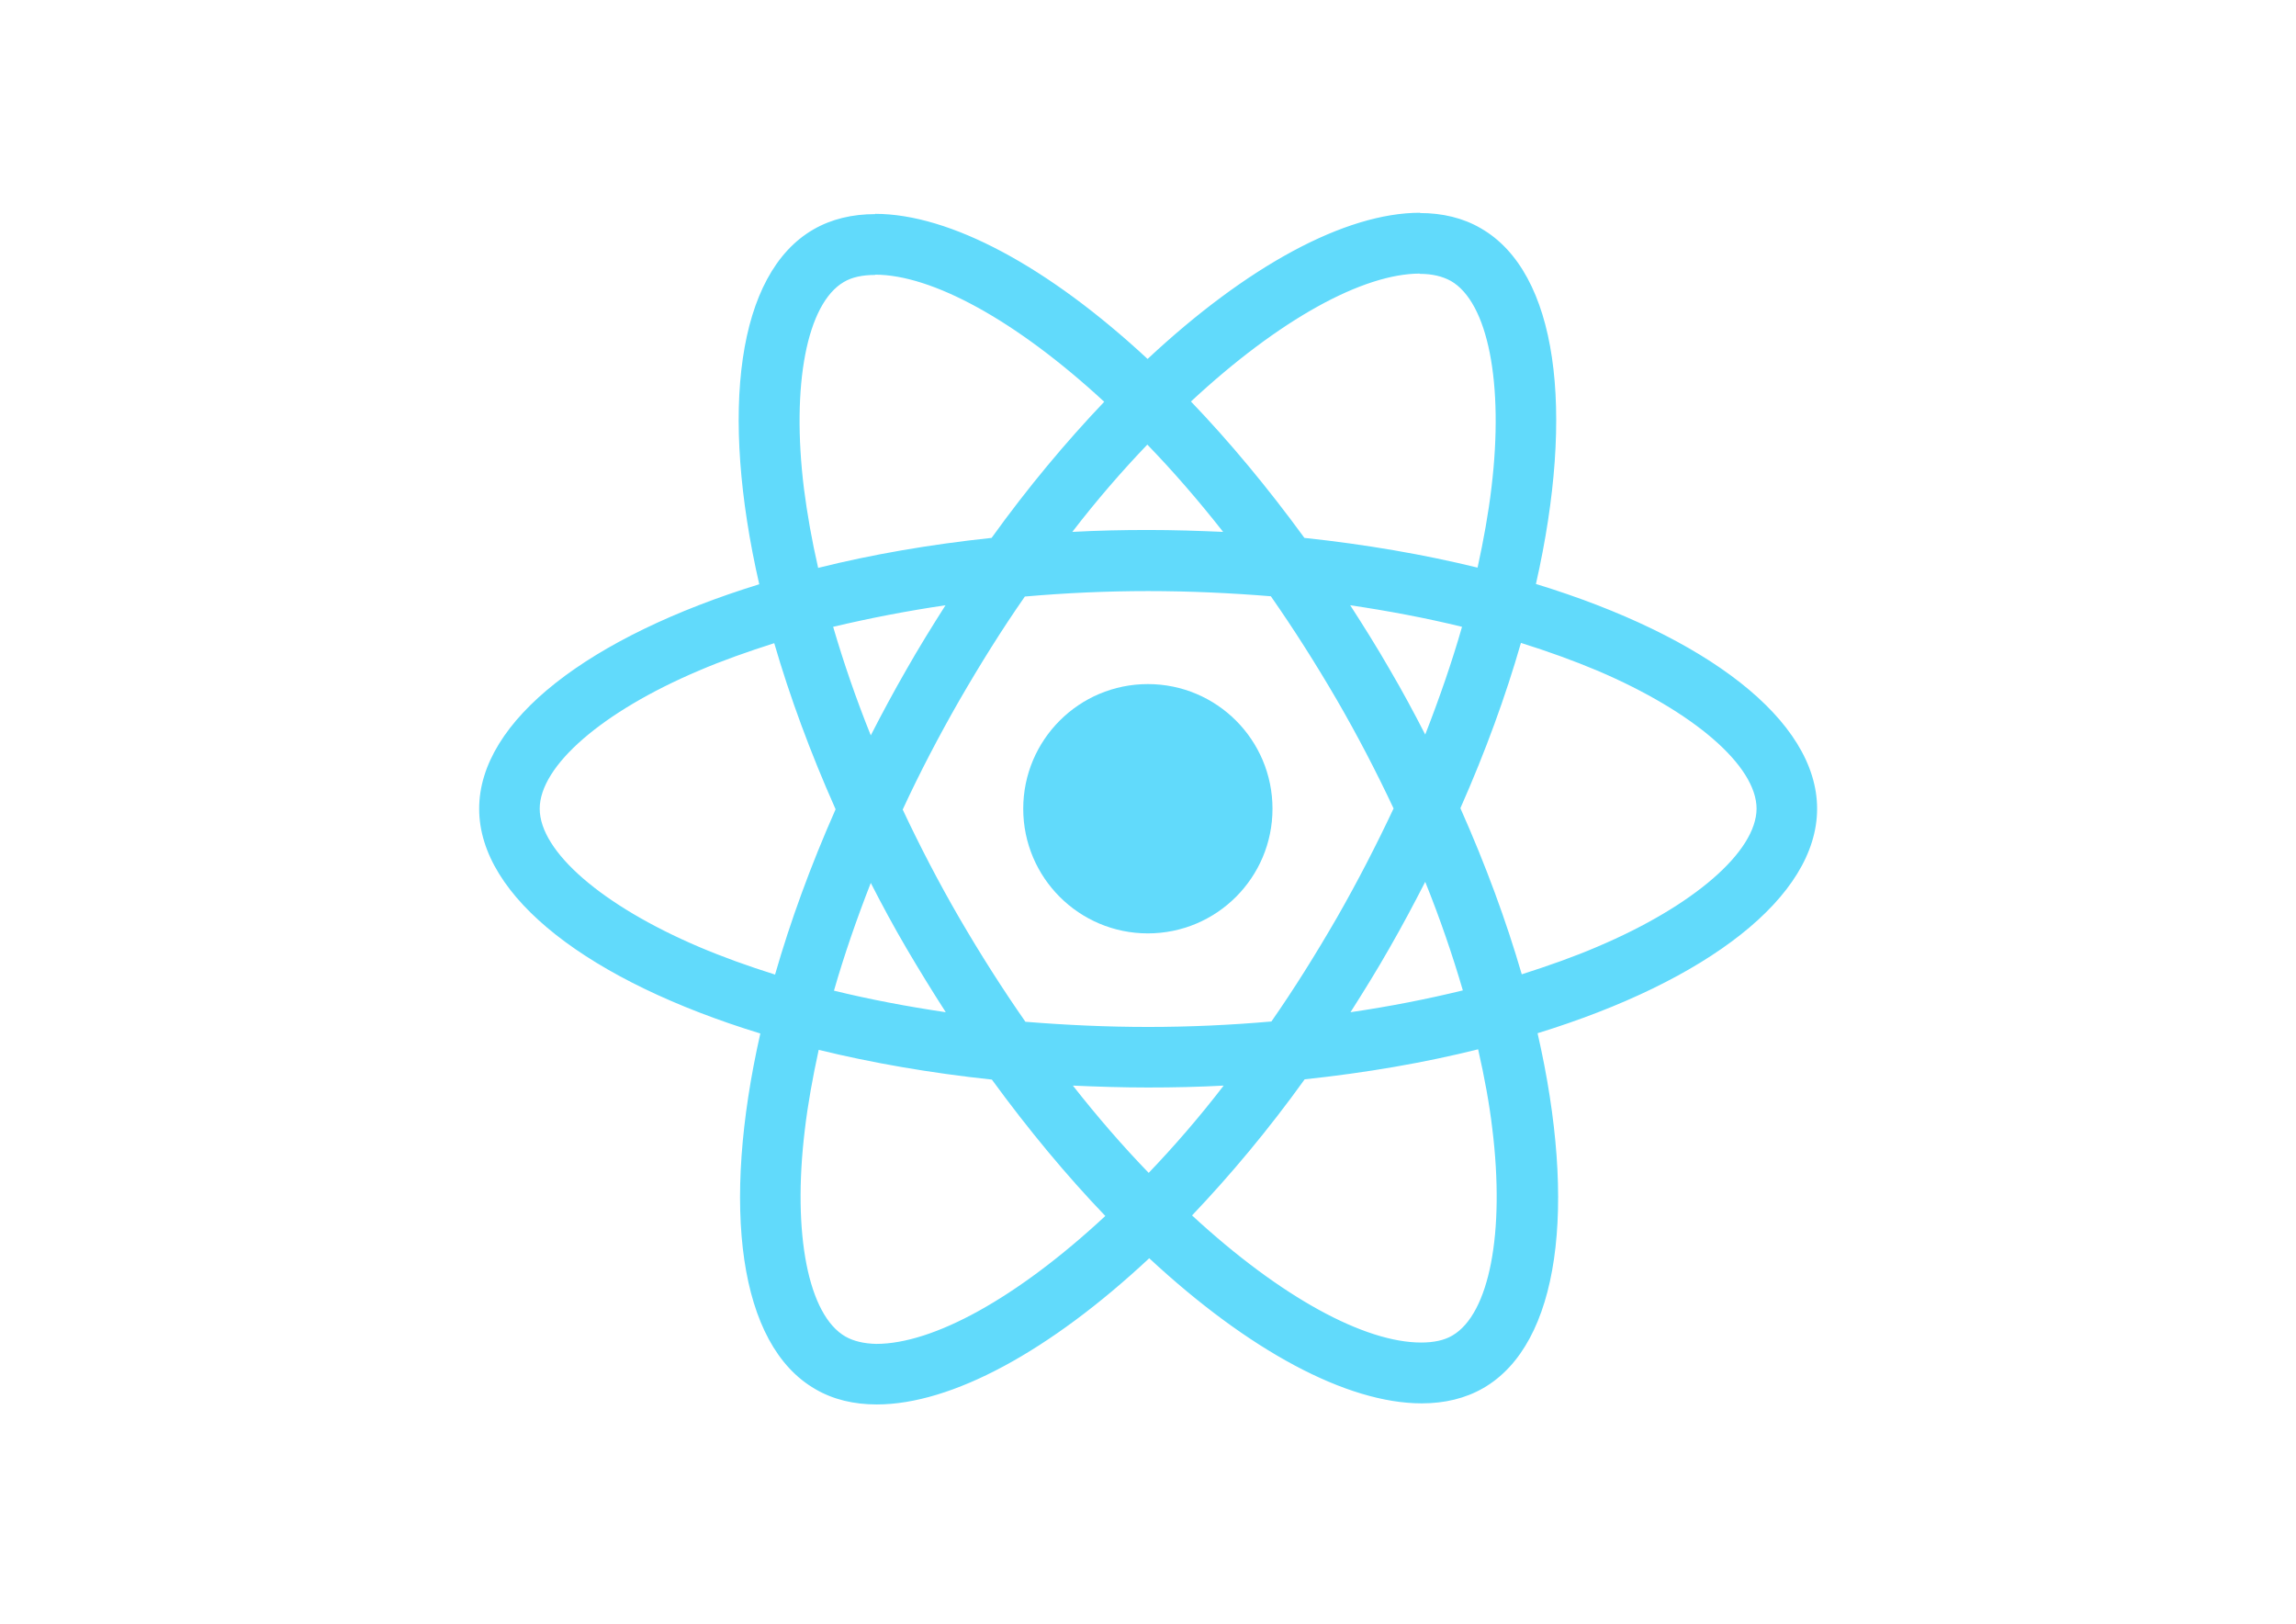
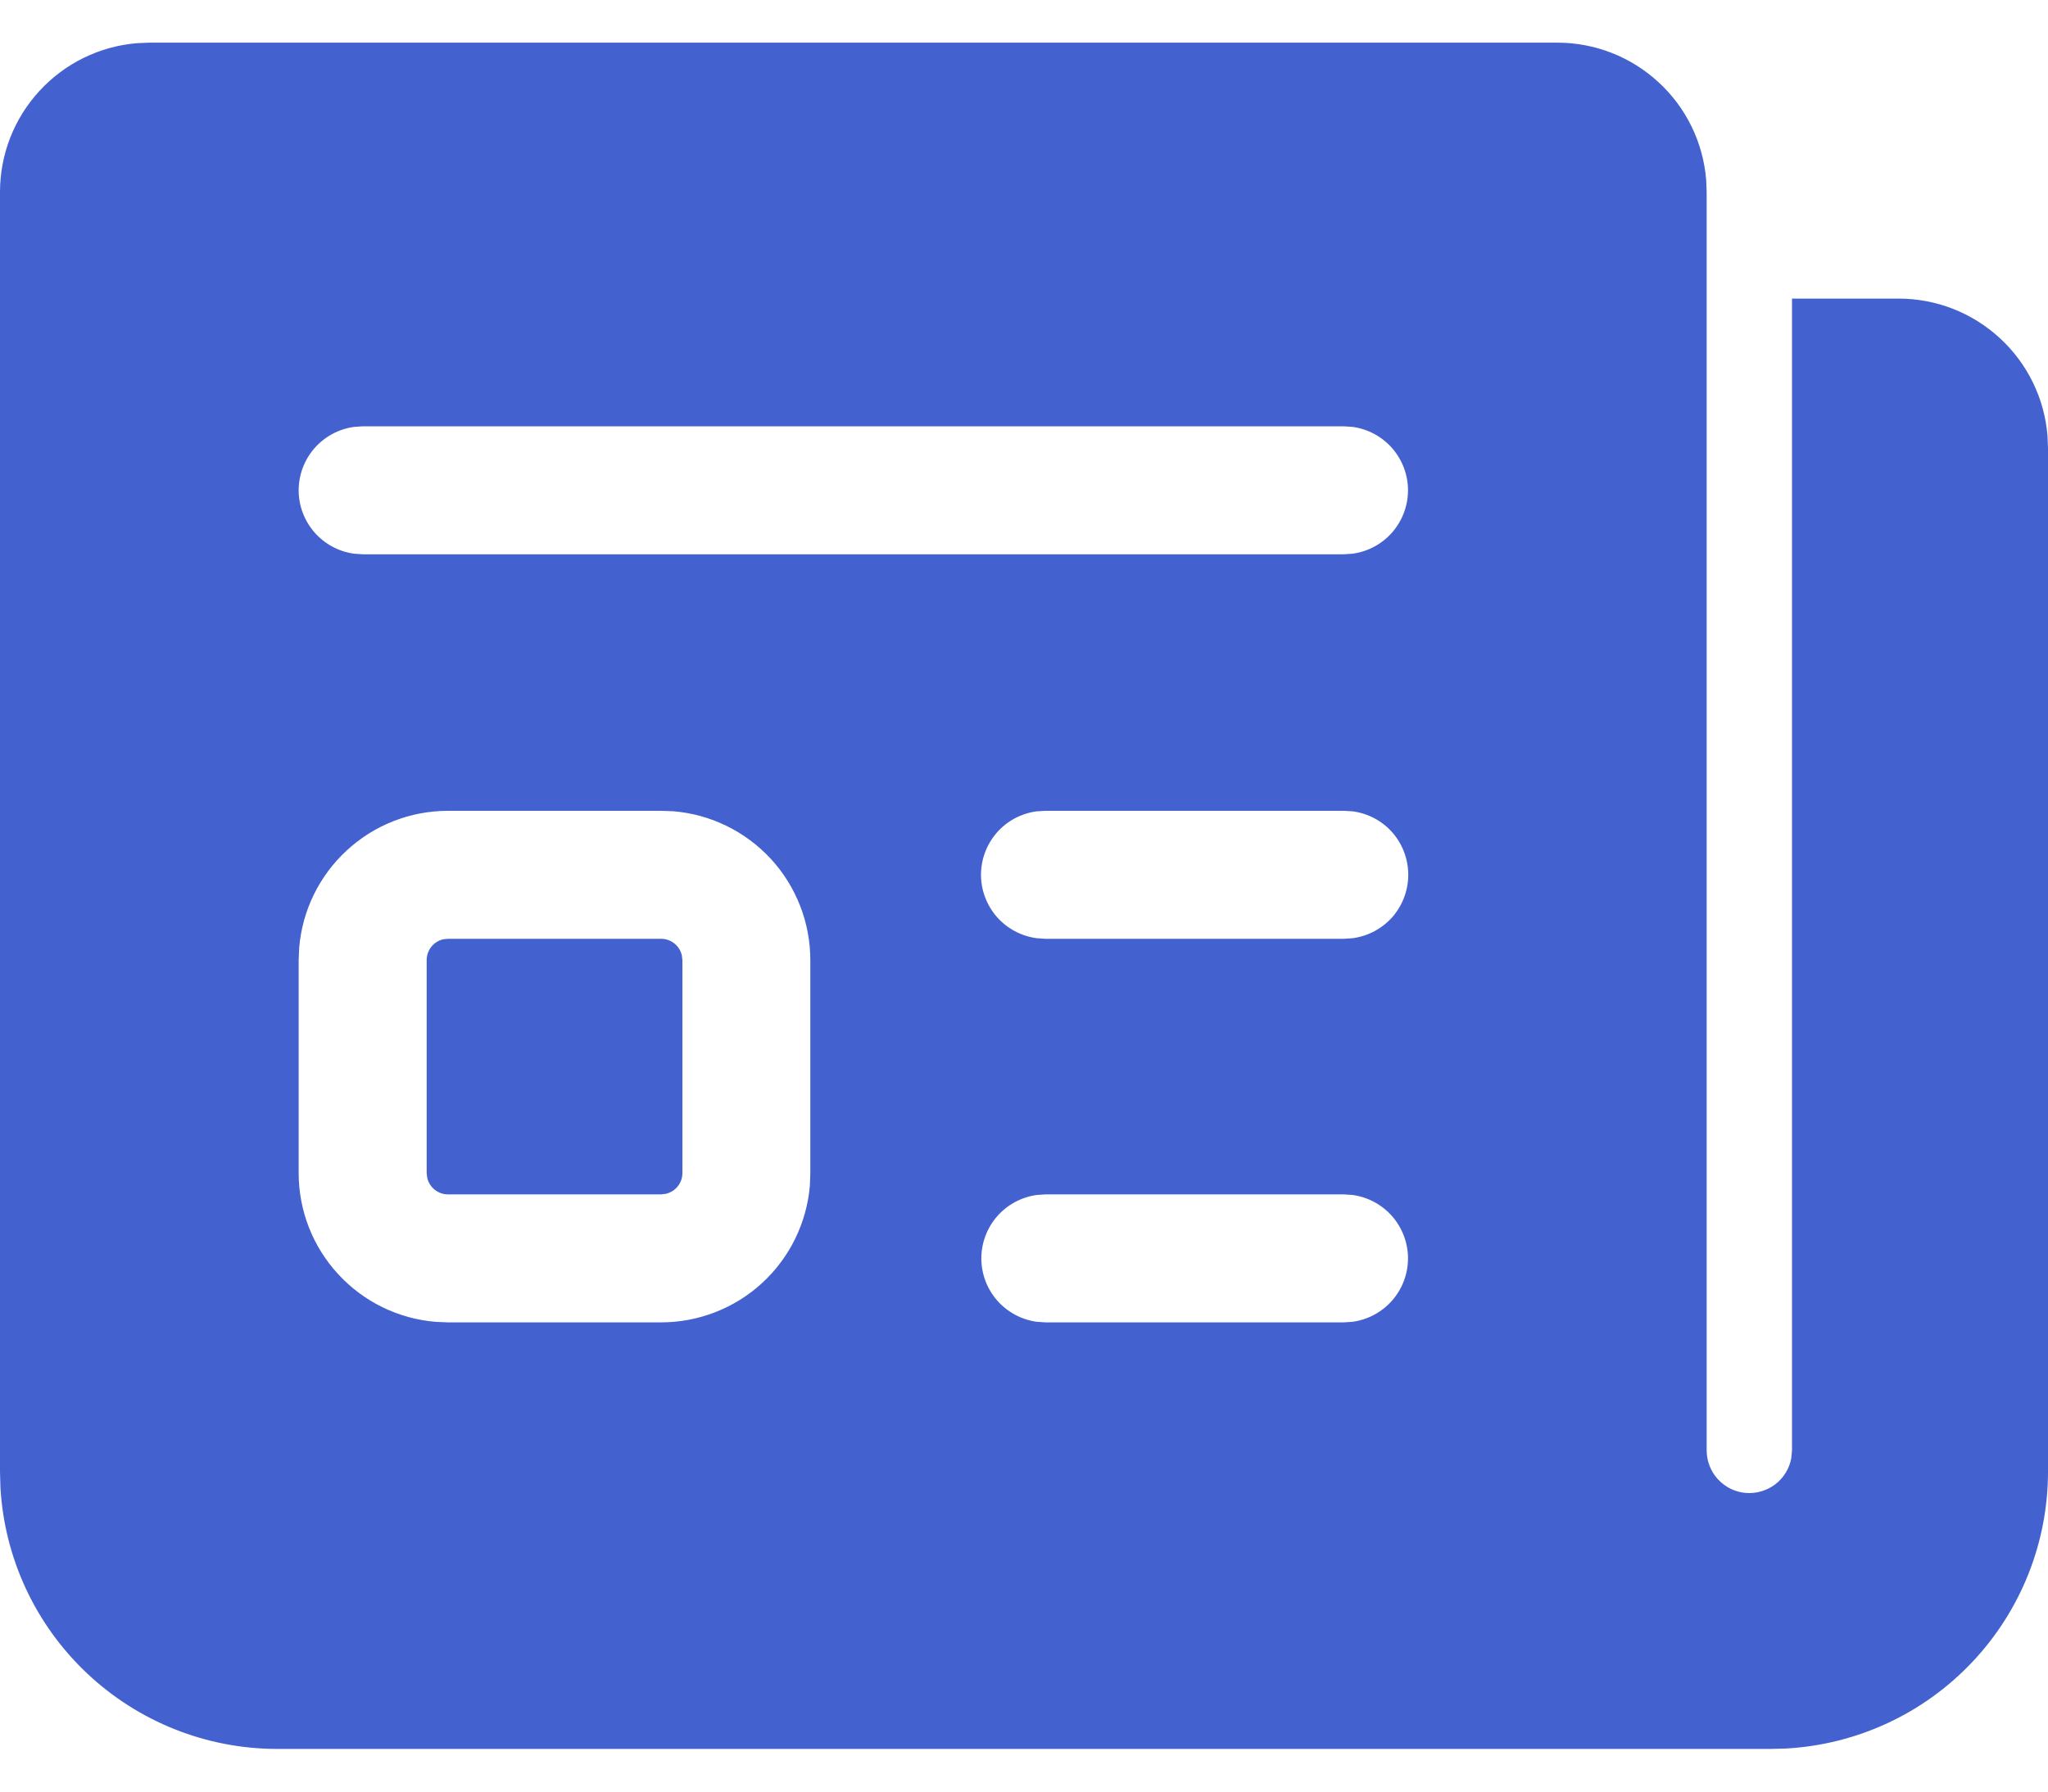
- <svg xmlns="http://www.w3.org/2000/svg" viewBox="0 0 841.9 595.3">
-   <g fill="#61DAFB">
-     <path d="M666.3 296.5c0-32.5-40.7-63.3-103.1-82.4 14.4-63.6 8-114.2-20.2-130.4-6.5-3.8-14.1-5.6-22.4-5.6v22.3c4.6 0 8.3.9 11.4 2.6 13.6 7.8 19.5 37.5 14.9 75.7-1.1 9.4-2.9 19.3-5.1 29.4-19.6-4.8-41-8.5-63.5-10.9-13.5-18.5-27.5-35.3-41.6-50 32.6-30.3 63.2-46.9 84-46.9V78c-27.5 0-63.5 19.6-99.9 53.6-36.4-33.8-72.4-53.2-99.9-53.2v22.3c20.7 0 51.4 16.5 84 46.6-14 14.7-28 31.4-41.3 49.9-22.6 2.4-44 6.1-63.6 11-2.3-10-4-19.7-5.2-29-4.7-38.2 1.1-67.9 14.6-75.8 3-1.8 6.9-2.6 11.5-2.6V78.5c-8.4 0-16 1.8-22.6 5.6-28.1 16.2-34.4 66.7-19.9 130.1-62.2 19.2-102.7 49.9-102.7 82.3 0 32.5 40.7 63.3 103.1 82.4-14.4 63.6-8 114.2 20.2 130.4 6.5 3.8 14.1 5.6 22.5 5.6 27.5 0 63.5-19.6 99.9-53.6 36.4 33.8 72.4 53.2 99.9 53.2 8.4 0 16-1.8 22.6-5.6 28.1-16.2 34.4-66.7 19.9-130.1 62-19.1 102.5-49.9 102.5-82.3zm-130.2-66.7c-3.7 12.9-8.3 26.2-13.5 39.5-4.1-8-8.4-16-13.1-24-4.6-8-9.5-15.8-14.4-23.4 14.2 2.1 27.9 4.7 41 7.9zm-45.8 106.5c-7.8 13.5-15.8 26.3-24.1 38.2-14.9 1.3-30 2-45.2 2-15.1 0-30.2-.7-45-1.9-8.3-11.9-16.4-24.6-24.2-38-7.6-13.1-14.5-26.4-20.8-39.8 6.2-13.4 13.2-26.8 20.7-39.9 7.8-13.5 15.8-26.3 24.1-38.2 14.9-1.3 30-2 45.2-2 15.1 0 30.2.7 45 1.9 8.3 11.9 16.4 24.6 24.2 38 7.6 13.1 14.5 26.4 20.8 39.8-6.3 13.4-13.2 26.8-20.7 39.9zm32.3-13c5.4 13.4 10 26.8 13.8 39.8-13.1 3.2-26.9 5.9-41.2 8 4.9-7.7 9.8-15.6 14.4-23.7 4.6-8 8.9-16.1 13-24.1zM421.2 430c-9.3-9.6-18.6-20.3-27.8-32 9 .4 18.2.7 27.5.7 9.4 0 18.7-.2 27.8-.7-9 11.7-18.3 22.4-27.5 32zm-74.4-58.9c-14.2-2.1-27.9-4.7-41-7.9 3.7-12.9 8.3-26.2 13.5-39.5 4.1 8 8.4 16 13.1 24 4.7 8 9.5 15.8 14.4 23.4zM420.7 163c9.3 9.6 18.6 20.3 27.8 32-9-.4-18.2-.7-27.5-.7-9.4 0-18.7.2-27.8.7 9-11.7 18.3-22.4 27.5-32zm-74 58.9c-4.9 7.7-9.8 15.6-14.4 23.7-4.6 8-8.9 16-13 24-5.4-13.4-10-26.8-13.8-39.8 13.1-3.1 26.9-5.8 41.2-7.9zm-90.5 125.2c-35.4-15.1-58.3-34.9-58.3-50.6 0-15.7 22.9-35.6 58.3-50.6 8.6-3.7 18-7 27.7-10.1 5.7 19.6 13.2 40 22.5 60.9-9.2 20.8-16.6 41.1-22.2 60.6-9.9-3.1-19.3-6.5-28-10.2zM310 490c-13.6-7.8-19.5-37.5-14.9-75.7 1.1-9.4 2.9-19.3 5.1-29.4 19.6 4.8 41 8.5 63.5 10.9 13.5 18.5 27.5 35.3 41.6 50-32.6 30.3-63.2 46.9-84 46.9-4.5-.1-8.3-1-11.3-2.7zm237.2-76.2c4.7 38.2-1.1 67.9-14.6 75.8-3 1.8-6.9 2.6-11.5 2.6-20.7 0-51.4-16.5-84-46.6 14-14.7 28-31.4 41.3-49.9 22.6-2.4 44-6.1 63.6-11 2.3 10.1 4.1 19.8 5.2 29.1zm38.5-66.7c-8.6 3.7-18 7-27.7 10.1-5.7-19.6-13.2-40-22.5-60.9 9.2-20.8 16.6-41.1 22.2-60.6 9.9 3.1 19.3 6.5 28.1 10.2 35.4 15.1 58.3 34.9 58.3 50.6-.1 15.7-23 35.6-58.4 50.6zM320.8 78.4z" />
-     <circle cx="420.9" cy="296.5" r="45.7" />
-     <path d="M520.5 78.1z" />
-   </g>
+ <svg xmlns="http://www.w3.org/2000/svg" width="24" height="21" viewBox="0 0 24 21" fill="none">
+   <path d="M20 2.25V17C20 17.125 20.046 17.245 20.131 17.338C20.215 17.43 20.33 17.488 20.455 17.499C20.579 17.51 20.703 17.474 20.803 17.399C20.902 17.323 20.97 17.213 20.992 17.09L21 17V3.5H22.25C22.689 3.5 23.112 3.665 23.435 3.963C23.759 4.26 23.958 4.668 23.994 5.106L24 5.25V17.25C24 18.08 23.682 18.879 23.112 19.482C22.542 20.086 21.763 20.448 20.934 20.495L20.75 20.5H3.25C2.42 20.5 1.621 20.182 1.018 19.612C0.414 19.042 0.052 18.263 0.005 17.434L0 17.25V2.25C1.64046e-05 1.811 0.165 1.388 0.463 1.065C0.76 0.742 1.168 0.542 1.606 0.506L1.75 0.5H18.25C18.689 0.5 19.112 0.665 19.435 0.963C19.759 1.26 19.958 1.668 19.994 2.106L20 2.25ZM7.747 9.504H5.25C4.811 9.504 4.388 9.669 4.065 9.967C3.742 10.264 3.542 10.672 3.506 11.11L3.5 11.254V13.75C3.5 14.189 3.665 14.612 3.963 14.935C4.26 15.258 4.668 15.458 5.106 15.494L5.25 15.5H7.747C8.186 15.5 8.61 15.335 8.933 15.037C9.256 14.739 9.455 14.331 9.491 13.893L9.496 13.75V11.254C9.496 10.815 9.331 10.391 9.034 10.068C8.736 9.745 8.328 9.545 7.89 9.509L7.747 9.504ZM15.75 14H12.25L12.148 14.007C11.969 14.032 11.804 14.121 11.685 14.257C11.566 14.394 11.5 14.569 11.5 14.75C11.5 14.931 11.566 15.106 11.685 15.243C11.804 15.379 11.969 15.468 12.148 15.493L12.25 15.5H15.75L15.852 15.493C16.032 15.468 16.196 15.379 16.315 15.243C16.434 15.106 16.5 14.931 16.5 14.75C16.5 14.569 16.434 14.394 16.315 14.257C16.196 14.121 16.032 14.032 15.852 14.007L15.75 14ZM5.25 11.004H7.747C7.803 11.004 7.858 11.023 7.902 11.058C7.946 11.093 7.977 11.141 7.99 11.196L7.997 11.254V13.75C7.997 13.806 7.978 13.861 7.943 13.905C7.908 13.949 7.859 13.98 7.804 13.993L7.747 14H5.25C5.194 14 5.139 13.981 5.095 13.946C5.051 13.911 5.02 13.862 5.007 13.807L5 13.75V11.254C5 11.197 5.019 11.143 5.054 11.098C5.089 11.054 5.138 11.023 5.193 11.01L5.25 11.004ZM15.75 9.504H12.25L12.148 9.51C11.968 9.534 11.802 9.622 11.682 9.759C11.563 9.896 11.496 10.072 11.496 10.254C11.496 10.435 11.563 10.611 11.682 10.748C11.802 10.884 11.968 10.973 12.148 10.997L12.25 11.004H15.75L15.852 10.997C16.032 10.973 16.198 10.884 16.318 10.748C16.437 10.611 16.503 10.435 16.503 10.254C16.503 10.072 16.437 9.896 16.318 9.759C16.198 9.622 16.032 9.534 15.852 9.51L15.75 9.504ZM15.75 4.997H4.25L4.148 5.004C3.968 5.029 3.804 5.118 3.685 5.254C3.566 5.391 3.5 5.566 3.5 5.747C3.5 5.928 3.566 6.103 3.685 6.24C3.804 6.376 3.968 6.465 4.148 6.49L4.25 6.497H15.75L15.852 6.49C16.032 6.465 16.196 6.376 16.315 6.24C16.434 6.103 16.5 5.928 16.5 5.747C16.5 5.566 16.434 5.391 16.315 5.254C16.196 5.118 16.032 5.029 15.852 5.004L15.75 4.997Z" fill="#4362D0" />
</svg>
